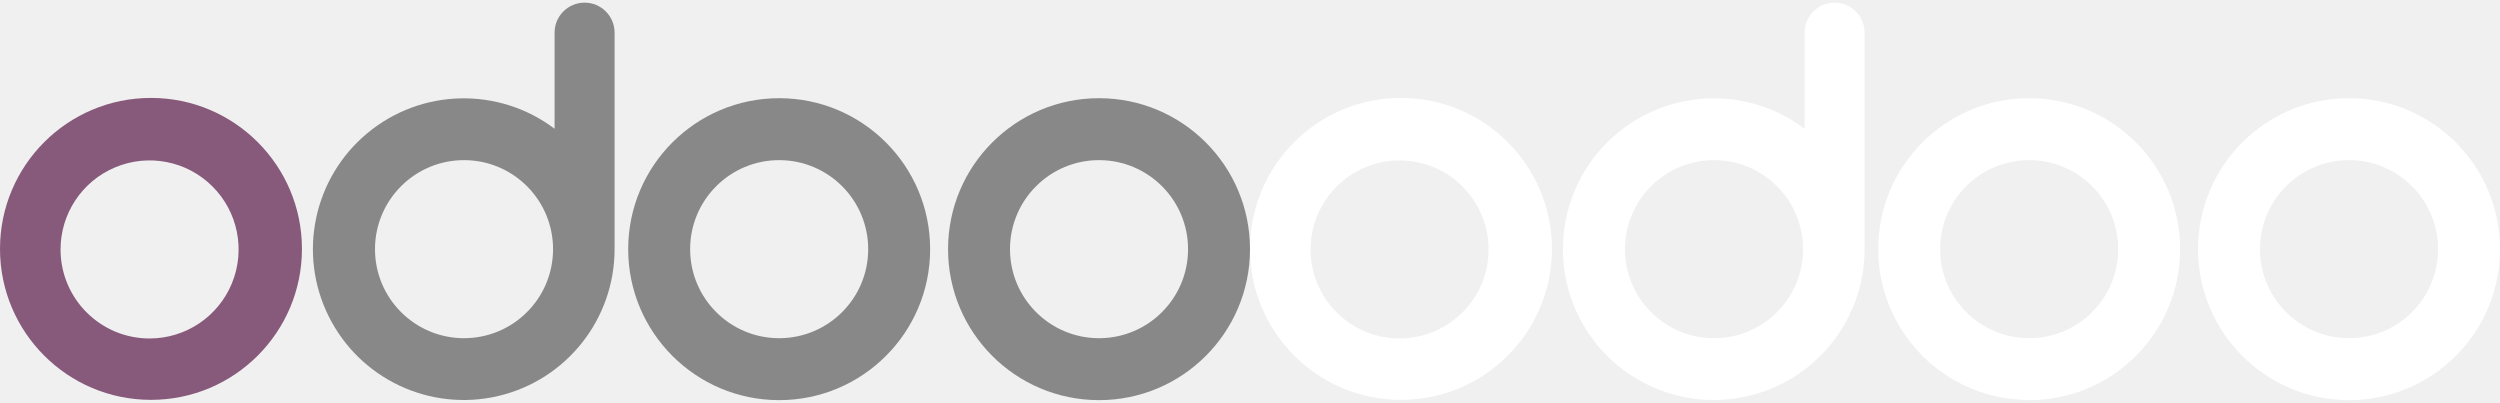
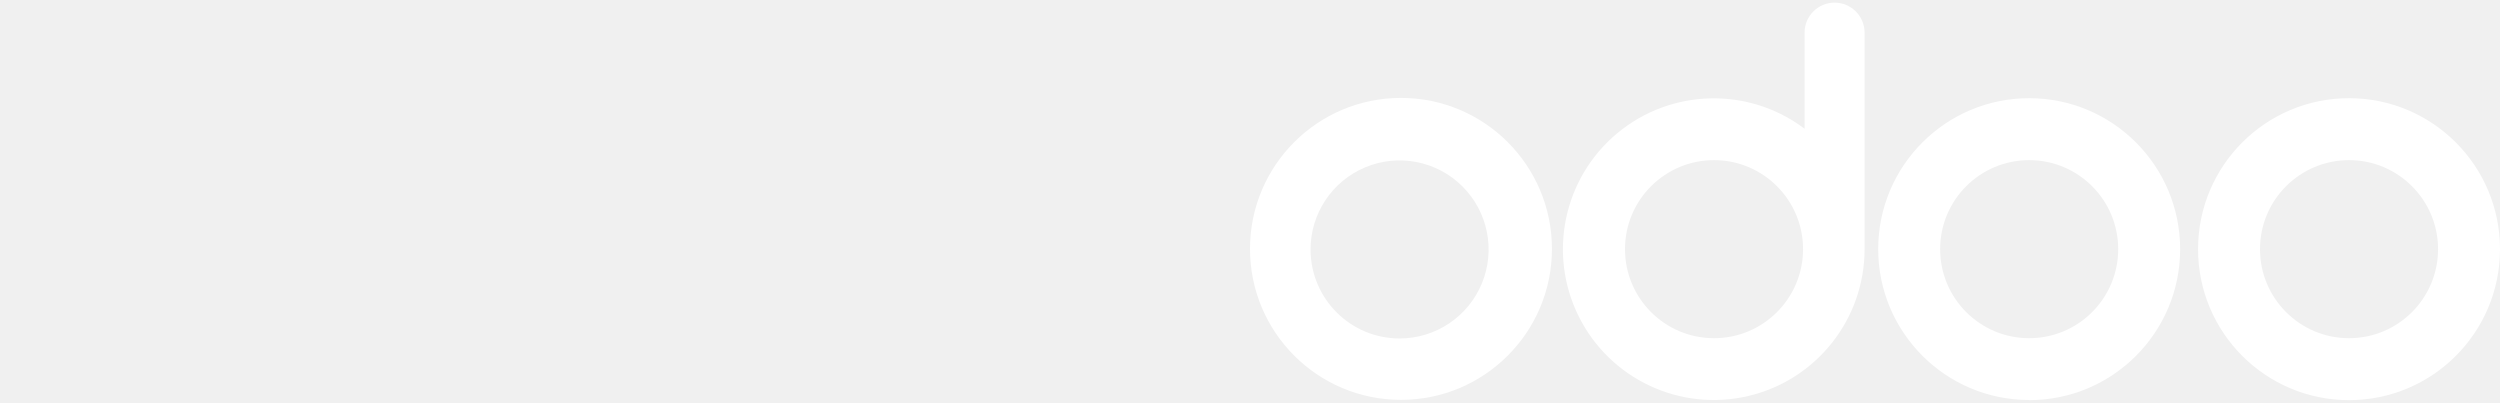
<svg xmlns="http://www.w3.org/2000/svg" viewBox="0 0 180 29">
  <g>
    <path d="M169.12,28.81a10.87,10.87,0,1,0-10.86-10.88h0A10.87,10.87,0,0,0,169.12,28.81Zm0-4.46a6.41,6.41,0,1,0-6.4-6.42h0A6.41,6.41,0,0,0,169.12,24.35Z" style="fill: #fff;fill-rule: evenodd" />
    <path d="M146.09,28.81a10.87,10.87,0,1,0-10.86-10.88h0a10.87,10.87,0,0,0,10.85,10.87Zm0-4.46a6.41,6.41,0,1,0-6.4-6.42h0A6.41,6.41,0,0,0,146.09,24.35Z" style="fill: #fff;fill-rule: evenodd" />
    <path d="M134.25,17.86v.08a10.86,10.86,0,1,1-4.32-8.67V2.35a2.16,2.16,0,1,1,4.32,0h0Zm-10.87,6.49A6.41,6.41,0,1,0,117,17.91v0A6.41,6.41,0,0,0,123.38,24.35Z" style="fill: #fff;fill-rule: evenodd" />
    <path d="M100.87,28.79A10.87,10.87,0,1,0,90,17.92a10.87,10.87,0,0,0,10.87,10.87Zm-.1-4.42A6.41,6.41,0,1,0,94.36,18v0A6.41,6.41,0,0,0,100.77,24.37Z" style="fill: #fff;fill-rule: evenodd" />
  </g>
-   <g>
-     <path d="M79.12,28.81A10.87,10.87,0,1,0,68.26,17.93h0A10.87,10.87,0,0,0,79.12,28.81Zm0-4.46a6.41,6.41,0,1,0-6.4-6.42h0A6.41,6.41,0,0,0,79.12,24.35Z" style="fill: #888;fill-rule: evenodd" />
-     <path d="M56.09,28.81A10.87,10.87,0,1,0,45.23,17.93h0A10.87,10.87,0,0,0,56.08,28.81Zm0-4.46a6.41,6.41,0,1,0-6.4-6.42h0A6.41,6.41,0,0,0,56.09,24.35Z" style="fill: #888;fill-rule: evenodd" />
-     <path d="M44.25,17.86v.08a10.86,10.86,0,1,1-4.32-8.67V2.35a2.16,2.16,0,1,1,4.32,0h0ZM33.38,24.35A6.41,6.41,0,1,0,27,17.91v0A6.41,6.41,0,0,0,33.38,24.35Z" style="fill: #888;fill-rule: evenodd" />
-     <path d="M10.87,28.79A10.87,10.87,0,1,0,0,17.92,10.87,10.87,0,0,0,10.87,28.79Zm-.1-4.42A6.41,6.41,0,1,0,4.36,18v0A6.41,6.41,0,0,0,10.77,24.37Z" style="fill: #875a7b;fill-rule: evenodd" />
-   </g>
</svg>
